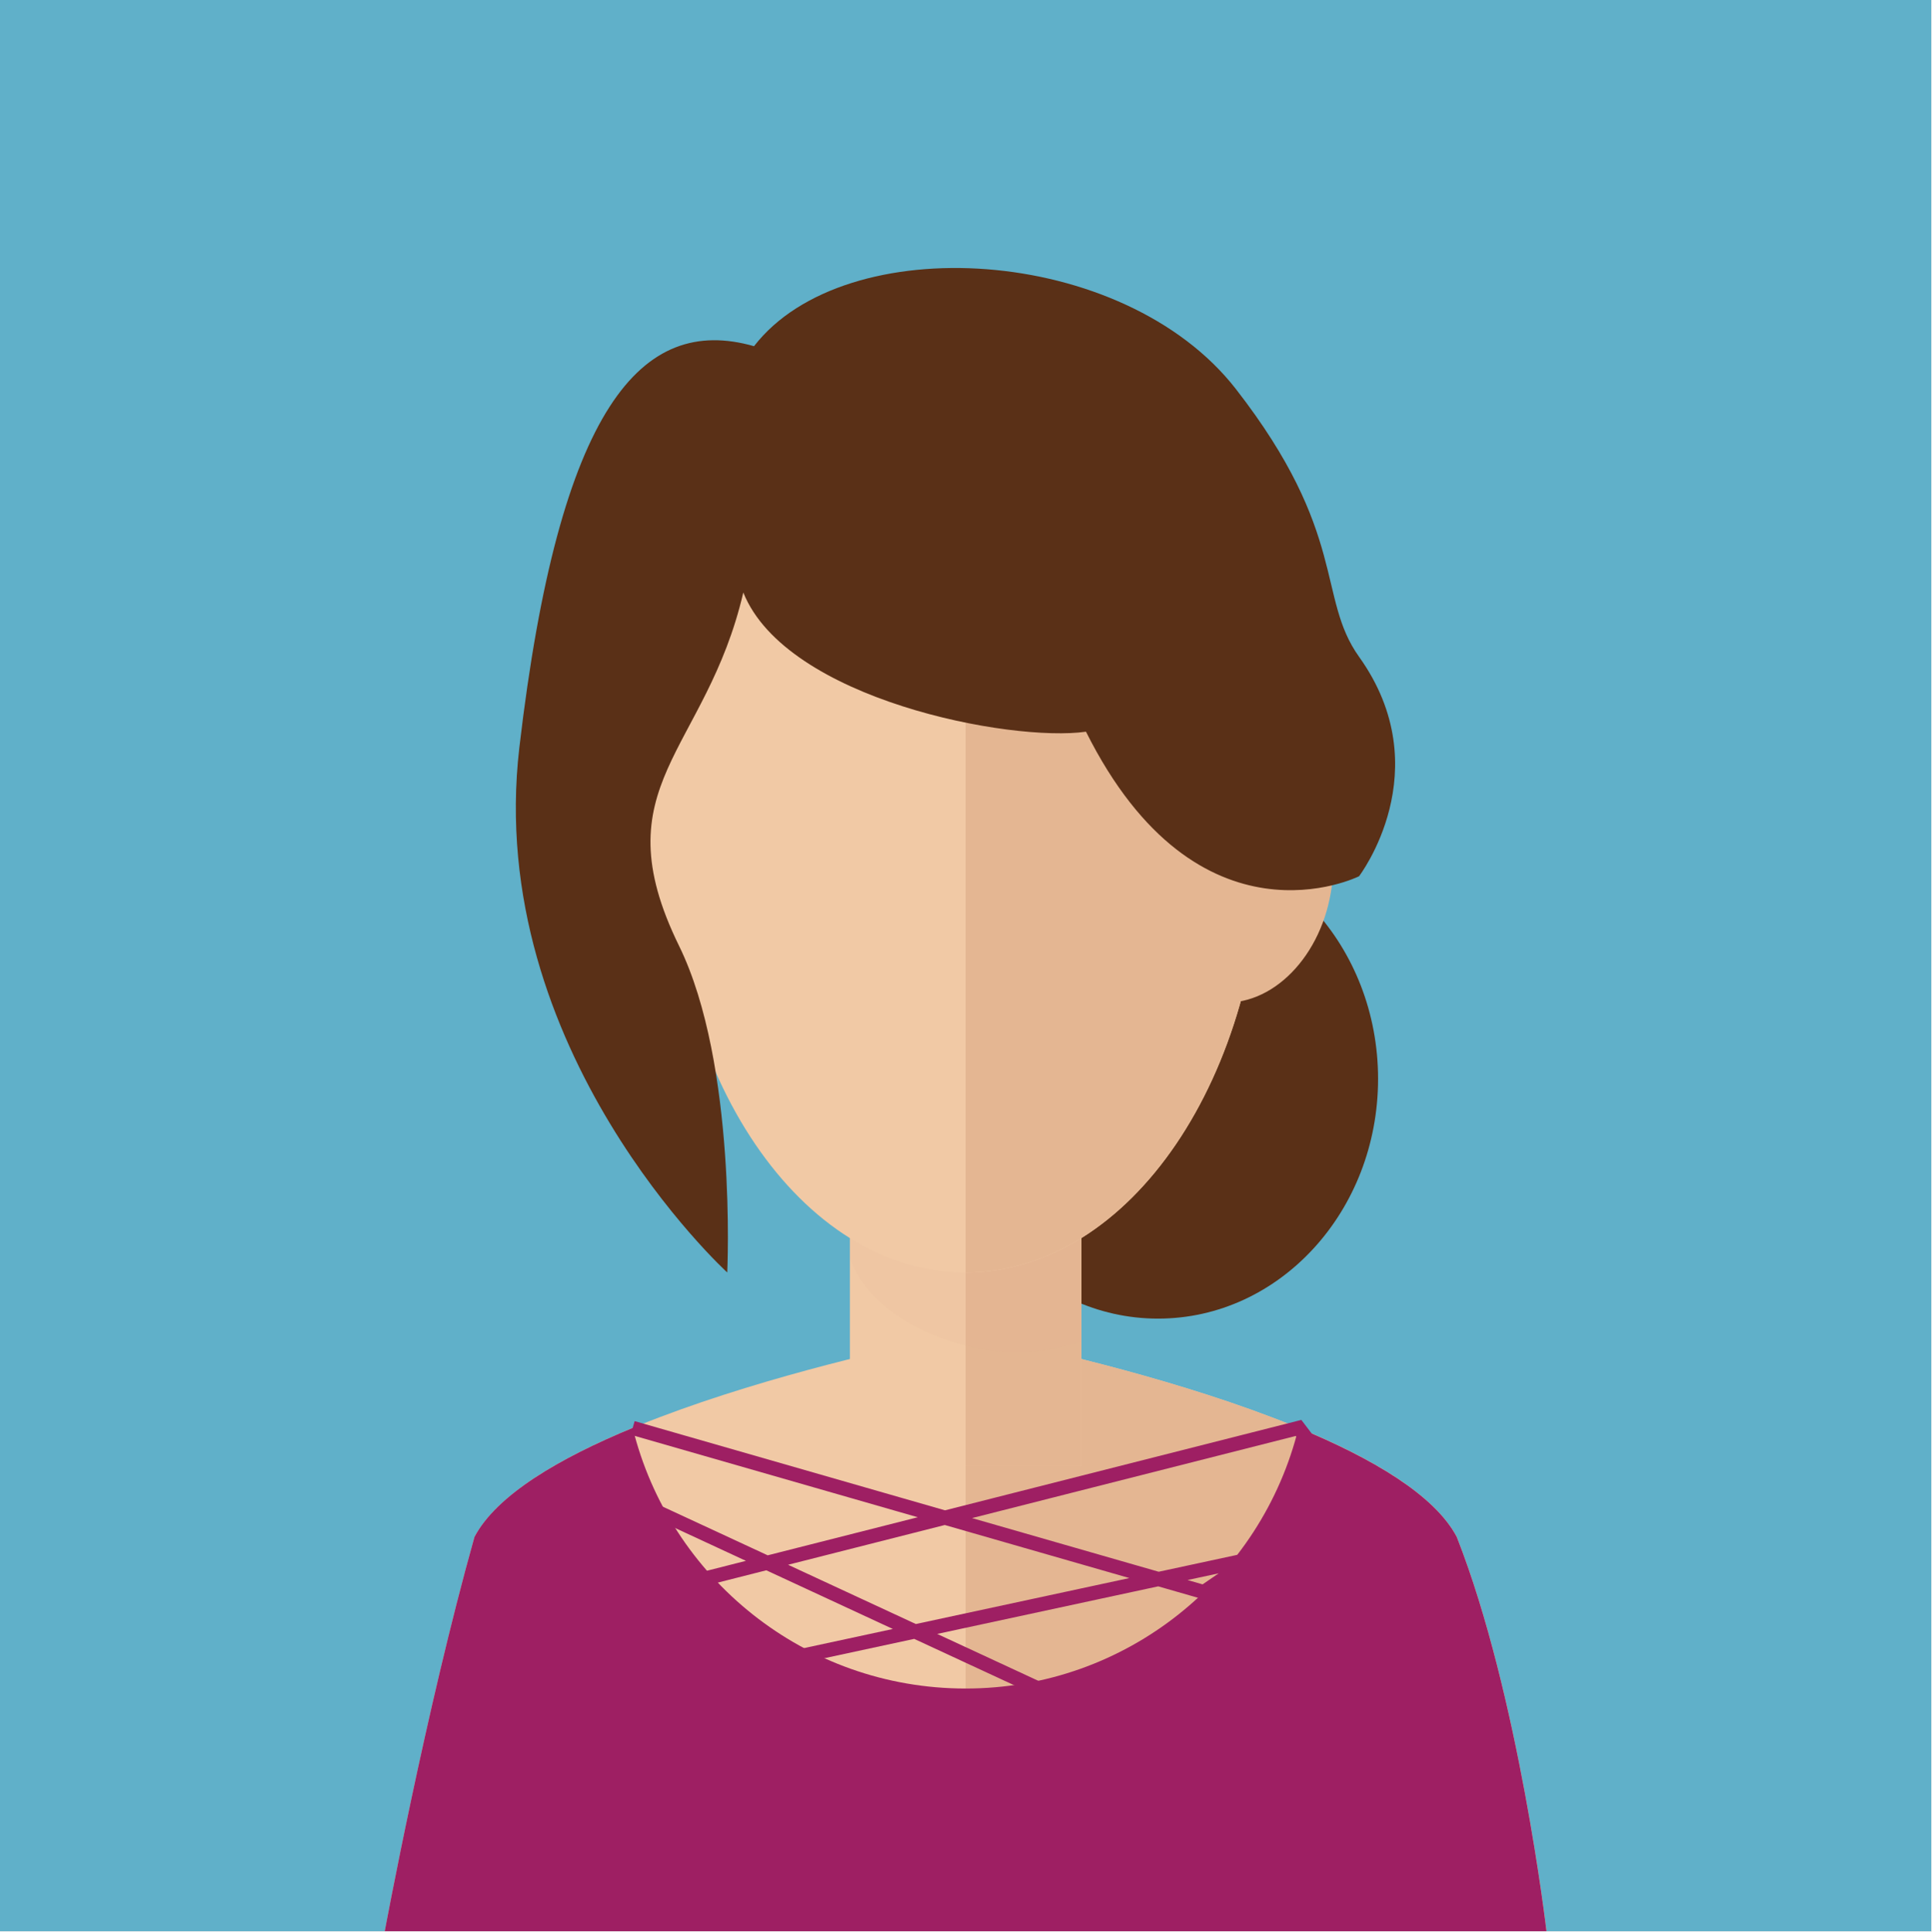
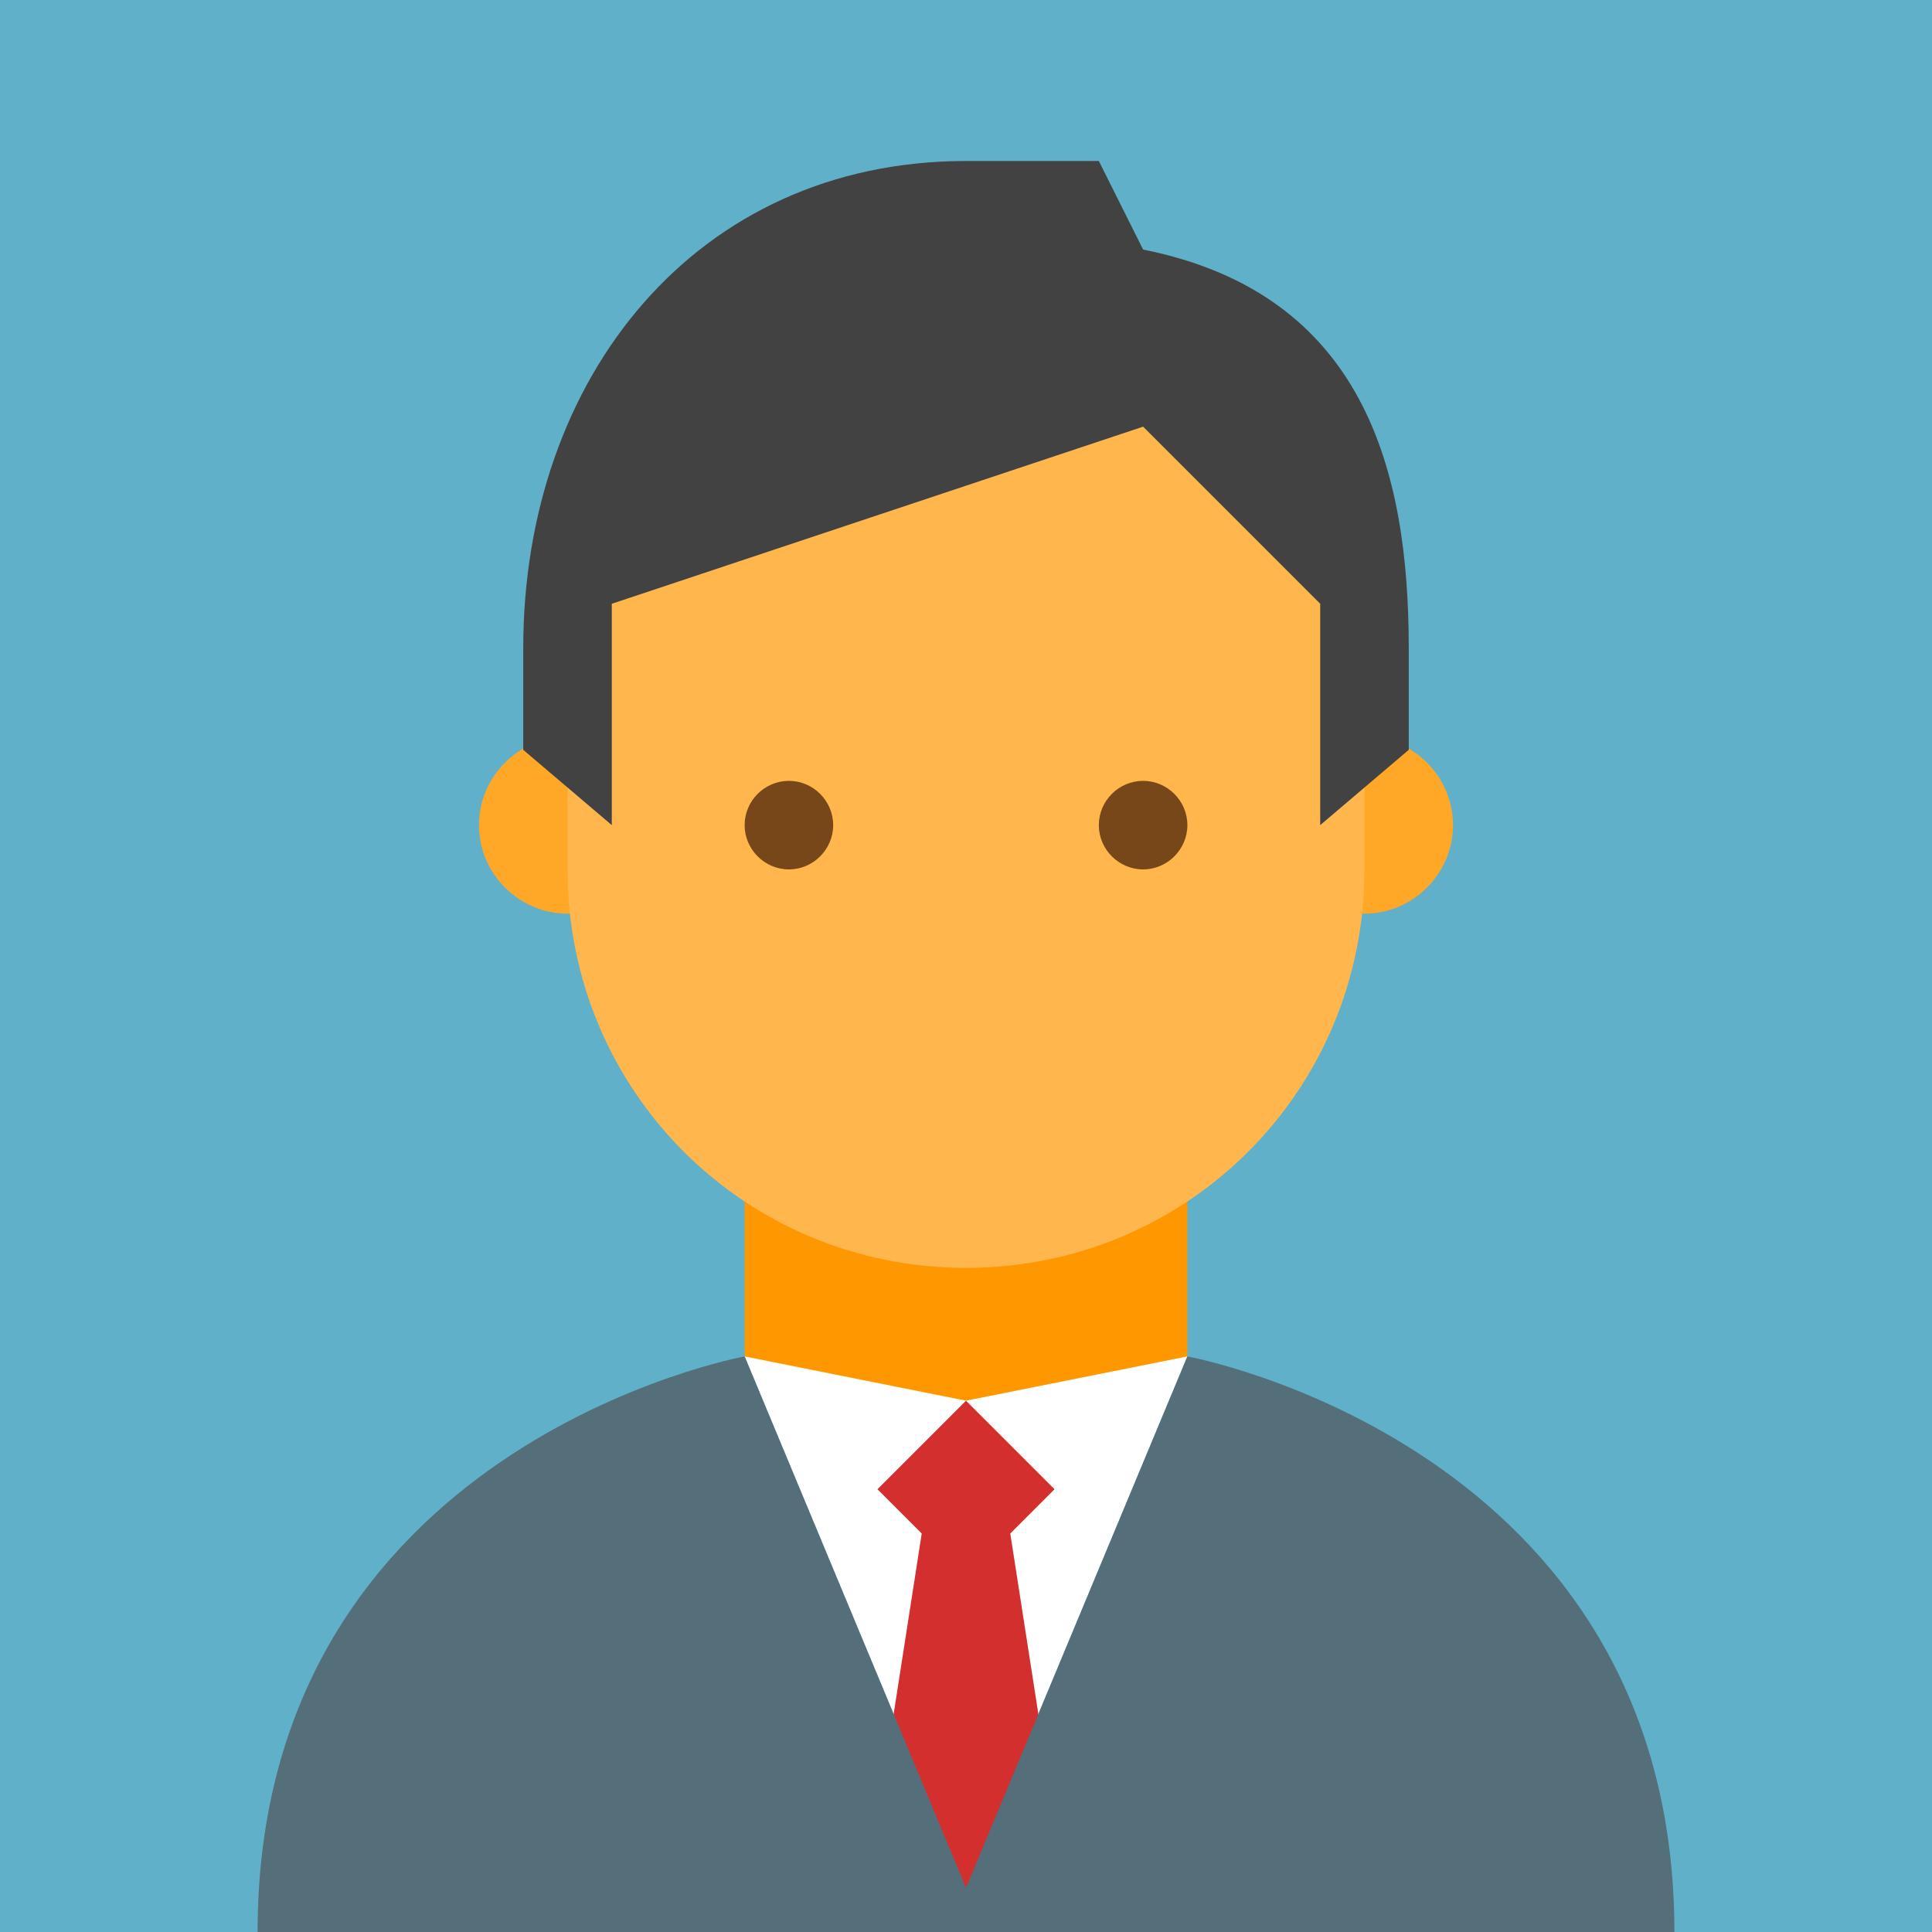
- <svg xmlns="http://www.w3.org/2000/svg" version="1.1" id="Layer_1" x="0px" y="0px" viewBox="0 0 145 145" style="enable-background:new 0 0 145 145;" xml:space="preserve">
-   <g id="women_1">
-     <rect style="fill:#60B0C9;" width="145" height="145" />
-     <g>
-       <ellipse style="fill:#5A3017;" cx="86.95" cy="81.002" rx="16.518" ry="18.002" />
-       <path style="fill:#F1C9A5;" d="M109.374,115.396c-4.964-9.397-36.874-15.293-36.874-15.293s-31.911,5.896-36.875,15.293    C31.958,128.434,28.888,145,28.888,145H72.5h43.611C116.112,145,114.04,127.237,109.374,115.396z" />
-       <path style="fill:#E4B692;" d="M72.501,100.103c0,0,31.91,5.896,36.874,15.293c4.665,11.842,6.737,29.604,6.737,29.604H72.501    V100.103z" />
-       <rect x="63.813" y="81.002" style="fill:#F1C9A5;" width="17.374" height="29.077" />
-       <rect x="72.501" y="81.002" style="fill:#E4B692;" width="8.686" height="29.077" />
-       <path style="opacity:0.1;fill:#DDAC8C;enable-background:new    ;" d="M63.813,94.475c1.563,4.485,7.868,7.057,12.499,7.057    c1.676,0,3.306-0.28,4.875-0.795V81.002H63.813V94.475z" />
-       <path style="fill:#F1C9A5;" d="M94.837,62.652c0-18.161-10.001-28.489-22.337-28.489c-12.337,0-22.338,10.328-22.338,28.489    c0,18.162,10.001,32.888,22.338,32.888S94.837,80.814,94.837,62.652z" />
-       <path style="fill:#E4B692;" d="M91.438,75.245c-4.049-0.451-6.783-5.088-6.098-10.353c0.678-5.269,4.513-9.179,8.563-8.733    c4.047,0.449,6.777,5.084,6.094,10.353C99.318,71.781,95.487,75.689,91.438,75.245z" />
-       <path style="fill:#F1C9A5;" d="M45.161,66.513c-0.684-5.269,2.047-9.903,6.092-10.353c4.053-0.446,7.888,3.464,8.567,8.733    c0.683,5.265-2.053,9.901-6.1,10.353C49.671,75.689,45.84,71.781,45.161,66.513z" />
-       <path style="fill:#E4B692;" d="M94.837,62.652c0-18.161-10.001-28.489-22.337-28.489V95.54    C84.837,95.54,94.837,80.814,94.837,62.652z" />
-       <path style="fill:#9E1F63;" d="M109.374,115.396c-1.665-3.154-6.369-5.909-11.878-8.184c-2.77,11.233-12.908,19.566-24.996,19.566    c-12.089,0-22.227-8.333-24.997-19.566c-5.509,2.274-10.212,5.029-11.878,8.184C31.958,128.434,28.888,145,28.888,145H72.5h43.611    C116.112,145,114.04,127.237,109.374,115.396z" />
-       <path style="fill:#5A3017;" d="M102.039,65.792c0,0-12.06,6.029-20.501-10.855c-5.628,0.805-22.513-2.411-25.729-10.451    c-2.813,12.06-10.753,14.435-4.824,26.531c4.37,8.916,3.618,24.523,3.618,24.523S36.334,78.865,38.994,56.126    c2.994-25.604,9.178-32.544,17.619-30.133c6.835-8.844,27.738-7.638,36.181,3.217c8.441,10.854,6.064,15.653,9.245,20.1    C108.134,57.831,102.039,65.792,102.039,65.792z" />
-       <polyline style="fill:none;stroke:#9E1F63;stroke-width:1.064;stroke-miterlimit:10;" points="47.503,107.212 90.388,119.538     101.22,112.105 97.497,107.212 48.921,119.538 56.013,125.224 97.852,116.218 79.946,127.707 48.212,112.991   " />
-     </g>
+ <svg xmlns="http://www.w3.org/2000/svg" width="100%" height="100%" viewBox="0 0 800 800" version="1.1" xml:space="preserve" style="fill-rule:evenodd;clip-rule:evenodd;stroke-linejoin:round;stroke-miterlimit:2;">
+   <rect x="0" y="0" width="800" height="800" style="fill:rgb(96,176,201);" />
+   <g transform="matrix(0.859375,0,0,0.859375,-40,-6.666667)">
+     <path d="M512,789.333L405.333,661.333L405.333,533.333L618.667,533.333L618.667,661.333L512,789.333Z" style="fill:rgb(255,152,0);fill-rule:nonzero;" />
  </g>
-   <g>
- </g>
-   <g>
- </g>
-   <g>
- </g>
-   <g>
- </g>
-   <g>
- </g>
-   <g>
- </g>
-   <g>
- </g>
-   <g>
- </g>
-   <g>
- </g>
-   <g>
- </g>
-   <g>
- </g>
-   <g>
- </g>
-   <g>
- </g>
-   <g>
- </g>
-   <g>
- </g>
+   <g transform="matrix(0.859375,0,0,0.859375,-40,-6.666667)">
+     <path d="M661.333,405.333C661.333,428.74 680.594,448 704,448C727.406,448 746.667,428.74 746.667,405.333L746.667,405.333C746.667,381.927 727.406,362.667 704,362.667C680.594,362.667 661.333,381.927 661.333,405.333L661.333,405.333Z" style="fill:rgb(255,167,38);fill-rule:nonzero;" />
+   </g>
+   <g transform="matrix(0.859375,0,0,0.859375,-40,-6.666667)">
+     <path d="M277.333,405.333C277.333,428.74 296.594,448 320,448C343.406,448 362.667,428.74 362.667,405.333L362.667,405.333C362.667,381.927 343.406,362.667 320,362.667C296.594,362.667 277.333,381.927 277.333,405.333L277.333,405.333Z" style="fill:rgb(255,167,38);fill-rule:nonzero;" />
+   </g>
+   <g transform="matrix(0.859375,0,0,0.859375,-40,-6.666667)">
+     <path d="M704,277.333C704,115.2 320,170.667 320,277.333L320,426.667C320,533.333 405.333,618.667 512,618.667C618.667,618.667 704,533.333 704,426.667L704,277.333Z" style="fill:rgb(255,183,77);fill-rule:nonzero;" />
+   </g>
+   <g transform="matrix(0.859375,0,0,0.859375,-40,-6.666667)">
+     <path d="M512,85.333C381.867,85.333 298.667,189.867 298.667,320L298.667,369.067L341.333,405.333L341.333,298.667L597.333,213.333L682.667,298.667L682.667,405.333L725.333,369.067L725.333,320C725.333,234.667 704,149.333 597.333,128L576,85.333L512,85.333Z" style="fill:rgb(66,66,66);fill-rule:nonzero;" />
+   </g>
+   <g transform="matrix(0.859375,0,0,0.859375,-40,-6.666667)">
+     <path d="M576,405.333C576,417.036 585.63,426.667 597.333,426.667C609.036,426.667 618.667,417.036 618.667,405.333C618.667,393.63 609.036,384 597.333,384C585.63,384 576,393.63 576,405.333Z" style="fill:rgb(120,71,25);fill-rule:nonzero;" />
+   </g>
+   <g transform="matrix(0.859375,0,0,0.859375,-40,-6.666667)">
+     <path d="M405.333,405.333C405.333,417.036 414.964,426.667 426.667,426.667C438.37,426.667 448,417.036 448,405.333C448,393.63 438.37,384 426.667,384C414.964,384 405.333,393.63 405.333,405.333Z" style="fill:rgb(120,71,25);fill-rule:nonzero;" />
+   </g>
+   <g transform="matrix(0.859375,0,0,0.859375,-40,-6.666667)">
+     <path d="M512,917.333L405.333,661.333L512,682.667L618.667,661.333L512,917.333Z" style="fill:white;fill-rule:nonzero;" />
+   </g>
+   <g transform="matrix(0.859375,0,0,0.859375,-40,-6.666667)">
+     <path d="M490.667,746.667L475.733,842.667L512,928L548.267,842.667L533.333,746.667L554.667,725.333L512,682.667L469.333,725.333L490.667,746.667Z" style="fill:rgb(211,47,47);fill-rule:nonzero;" />
+   </g>
+   <g transform="matrix(0.859375,0,0,0.859375,-40,-6.666667)">
+     <path d="M618.667,661.333L512,917.333L405.333,661.333C405.333,661.333 170.667,704 170.667,938.667L853.333,938.667C853.333,704 618.667,661.333 618.667,661.333Z" style="fill:rgb(84,110,122);fill-rule:nonzero;" />
+   </g>
</svg>
